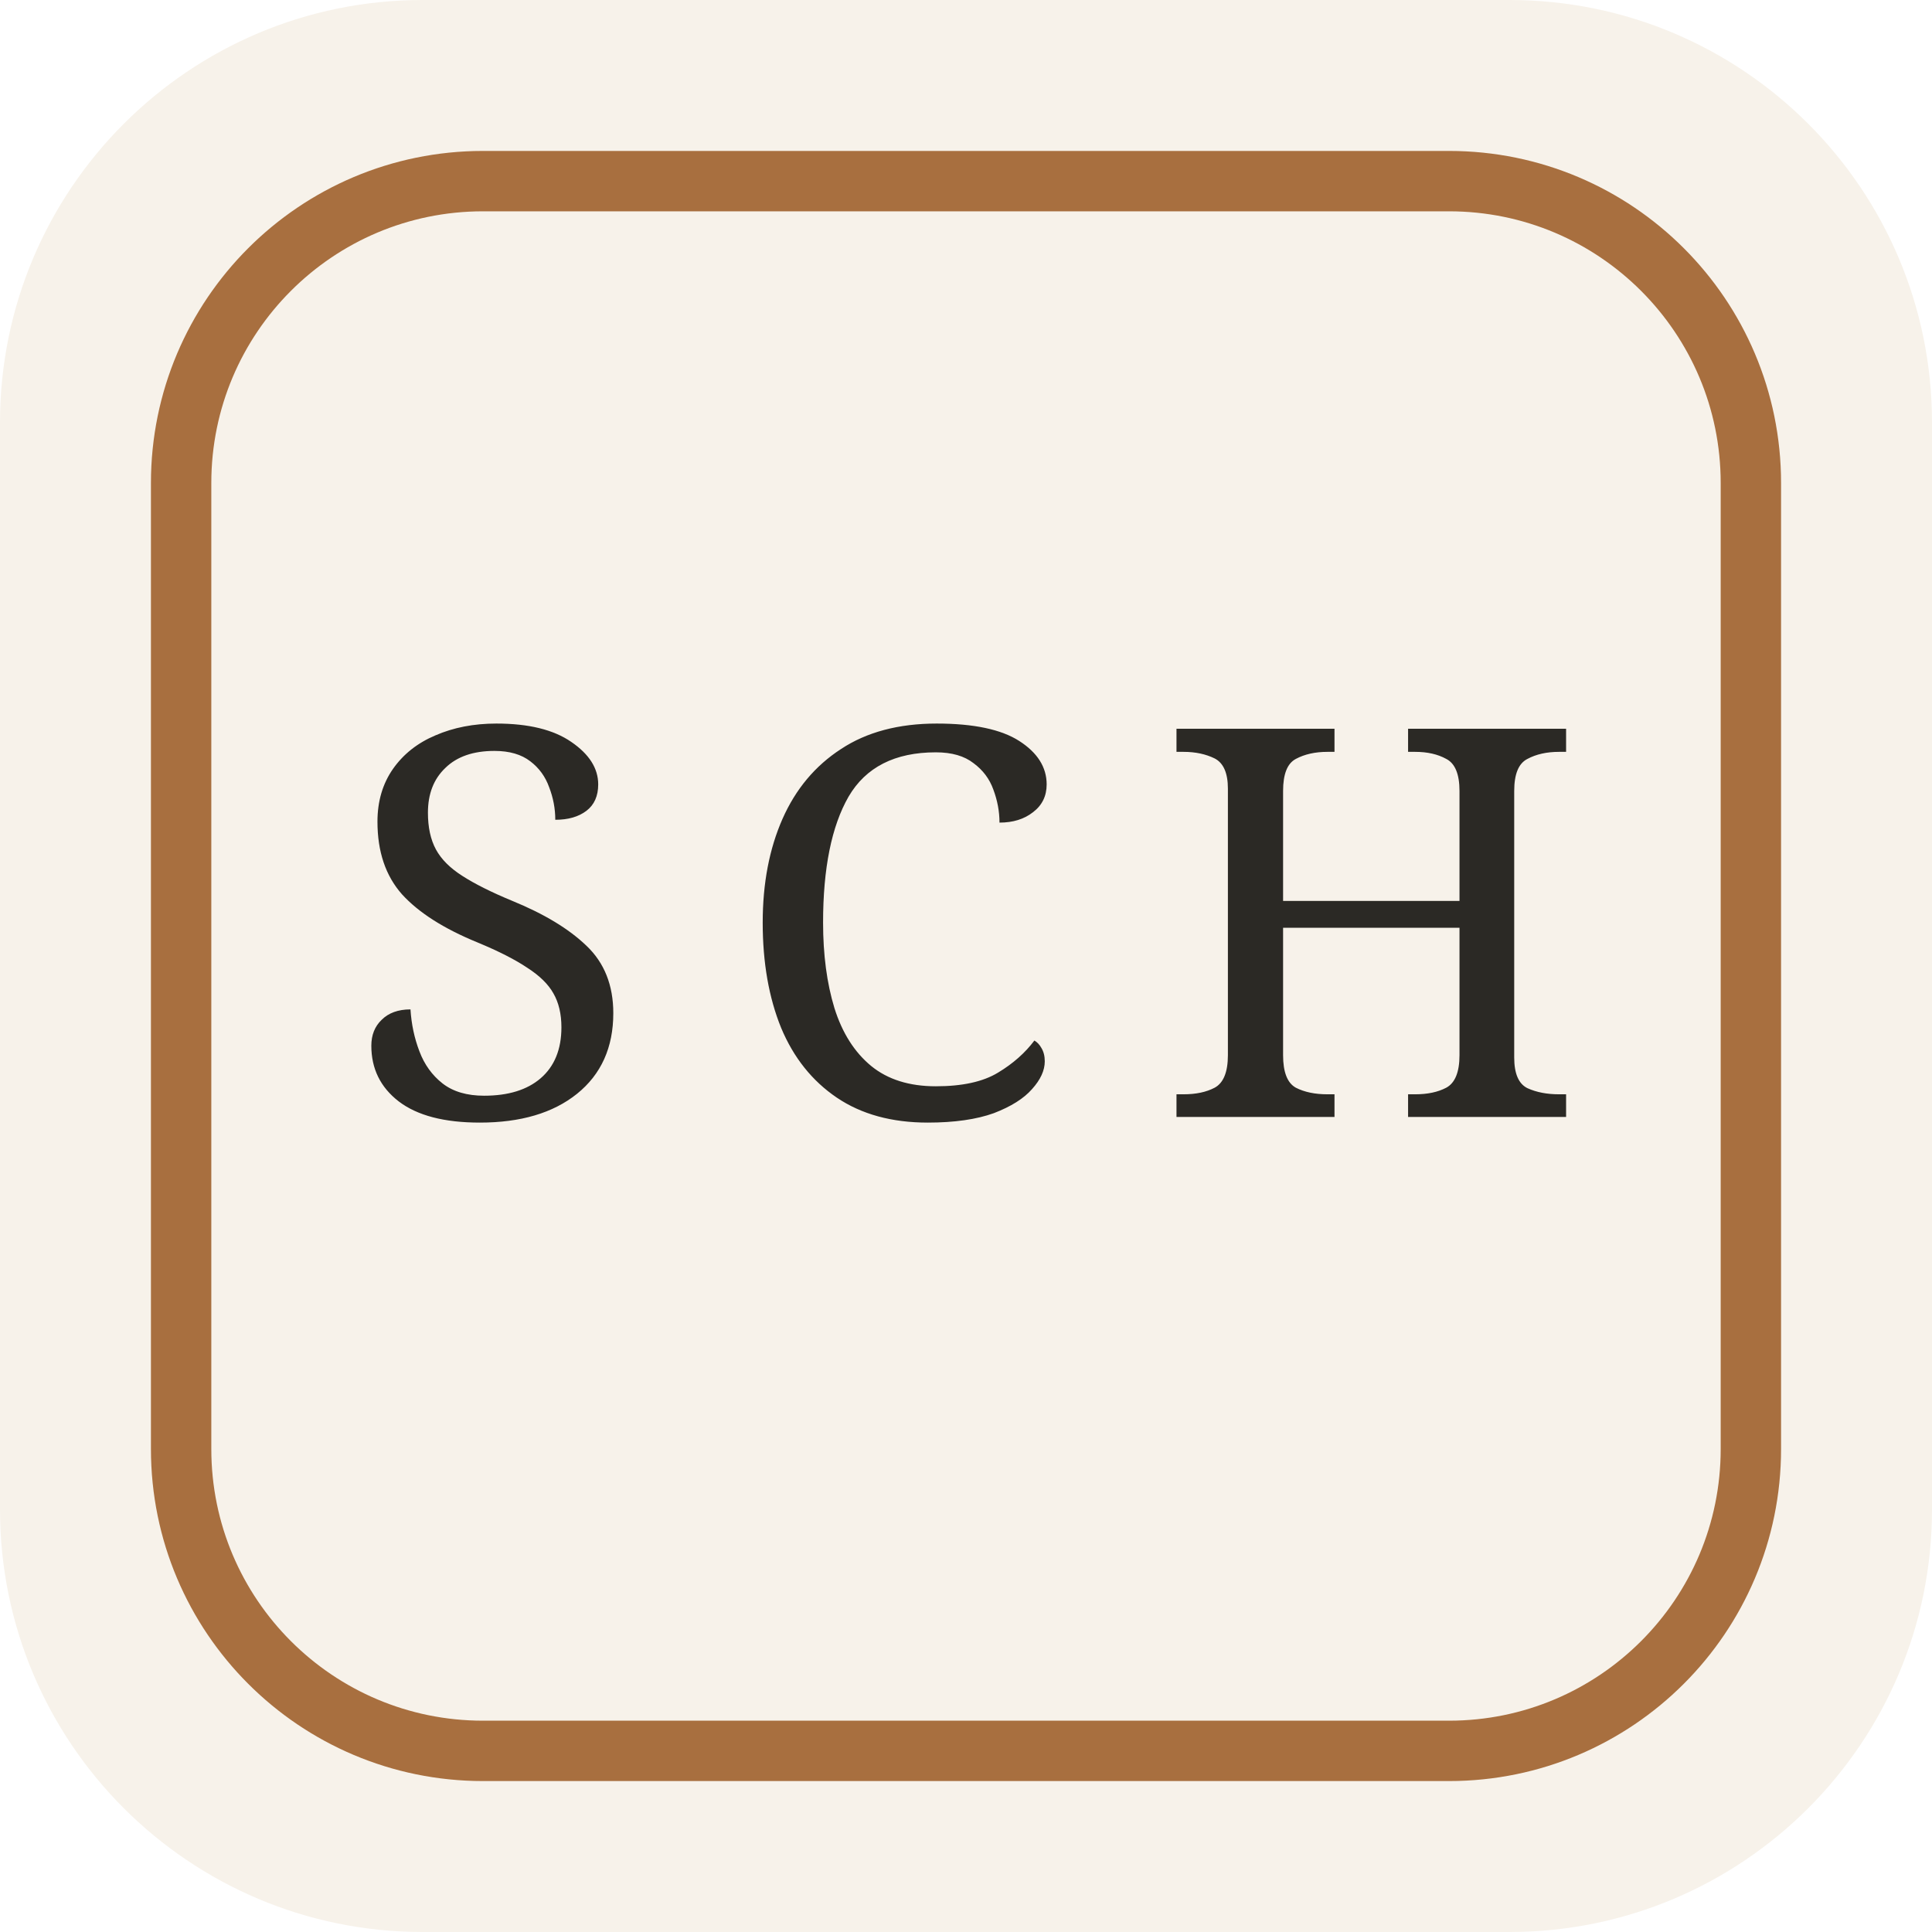
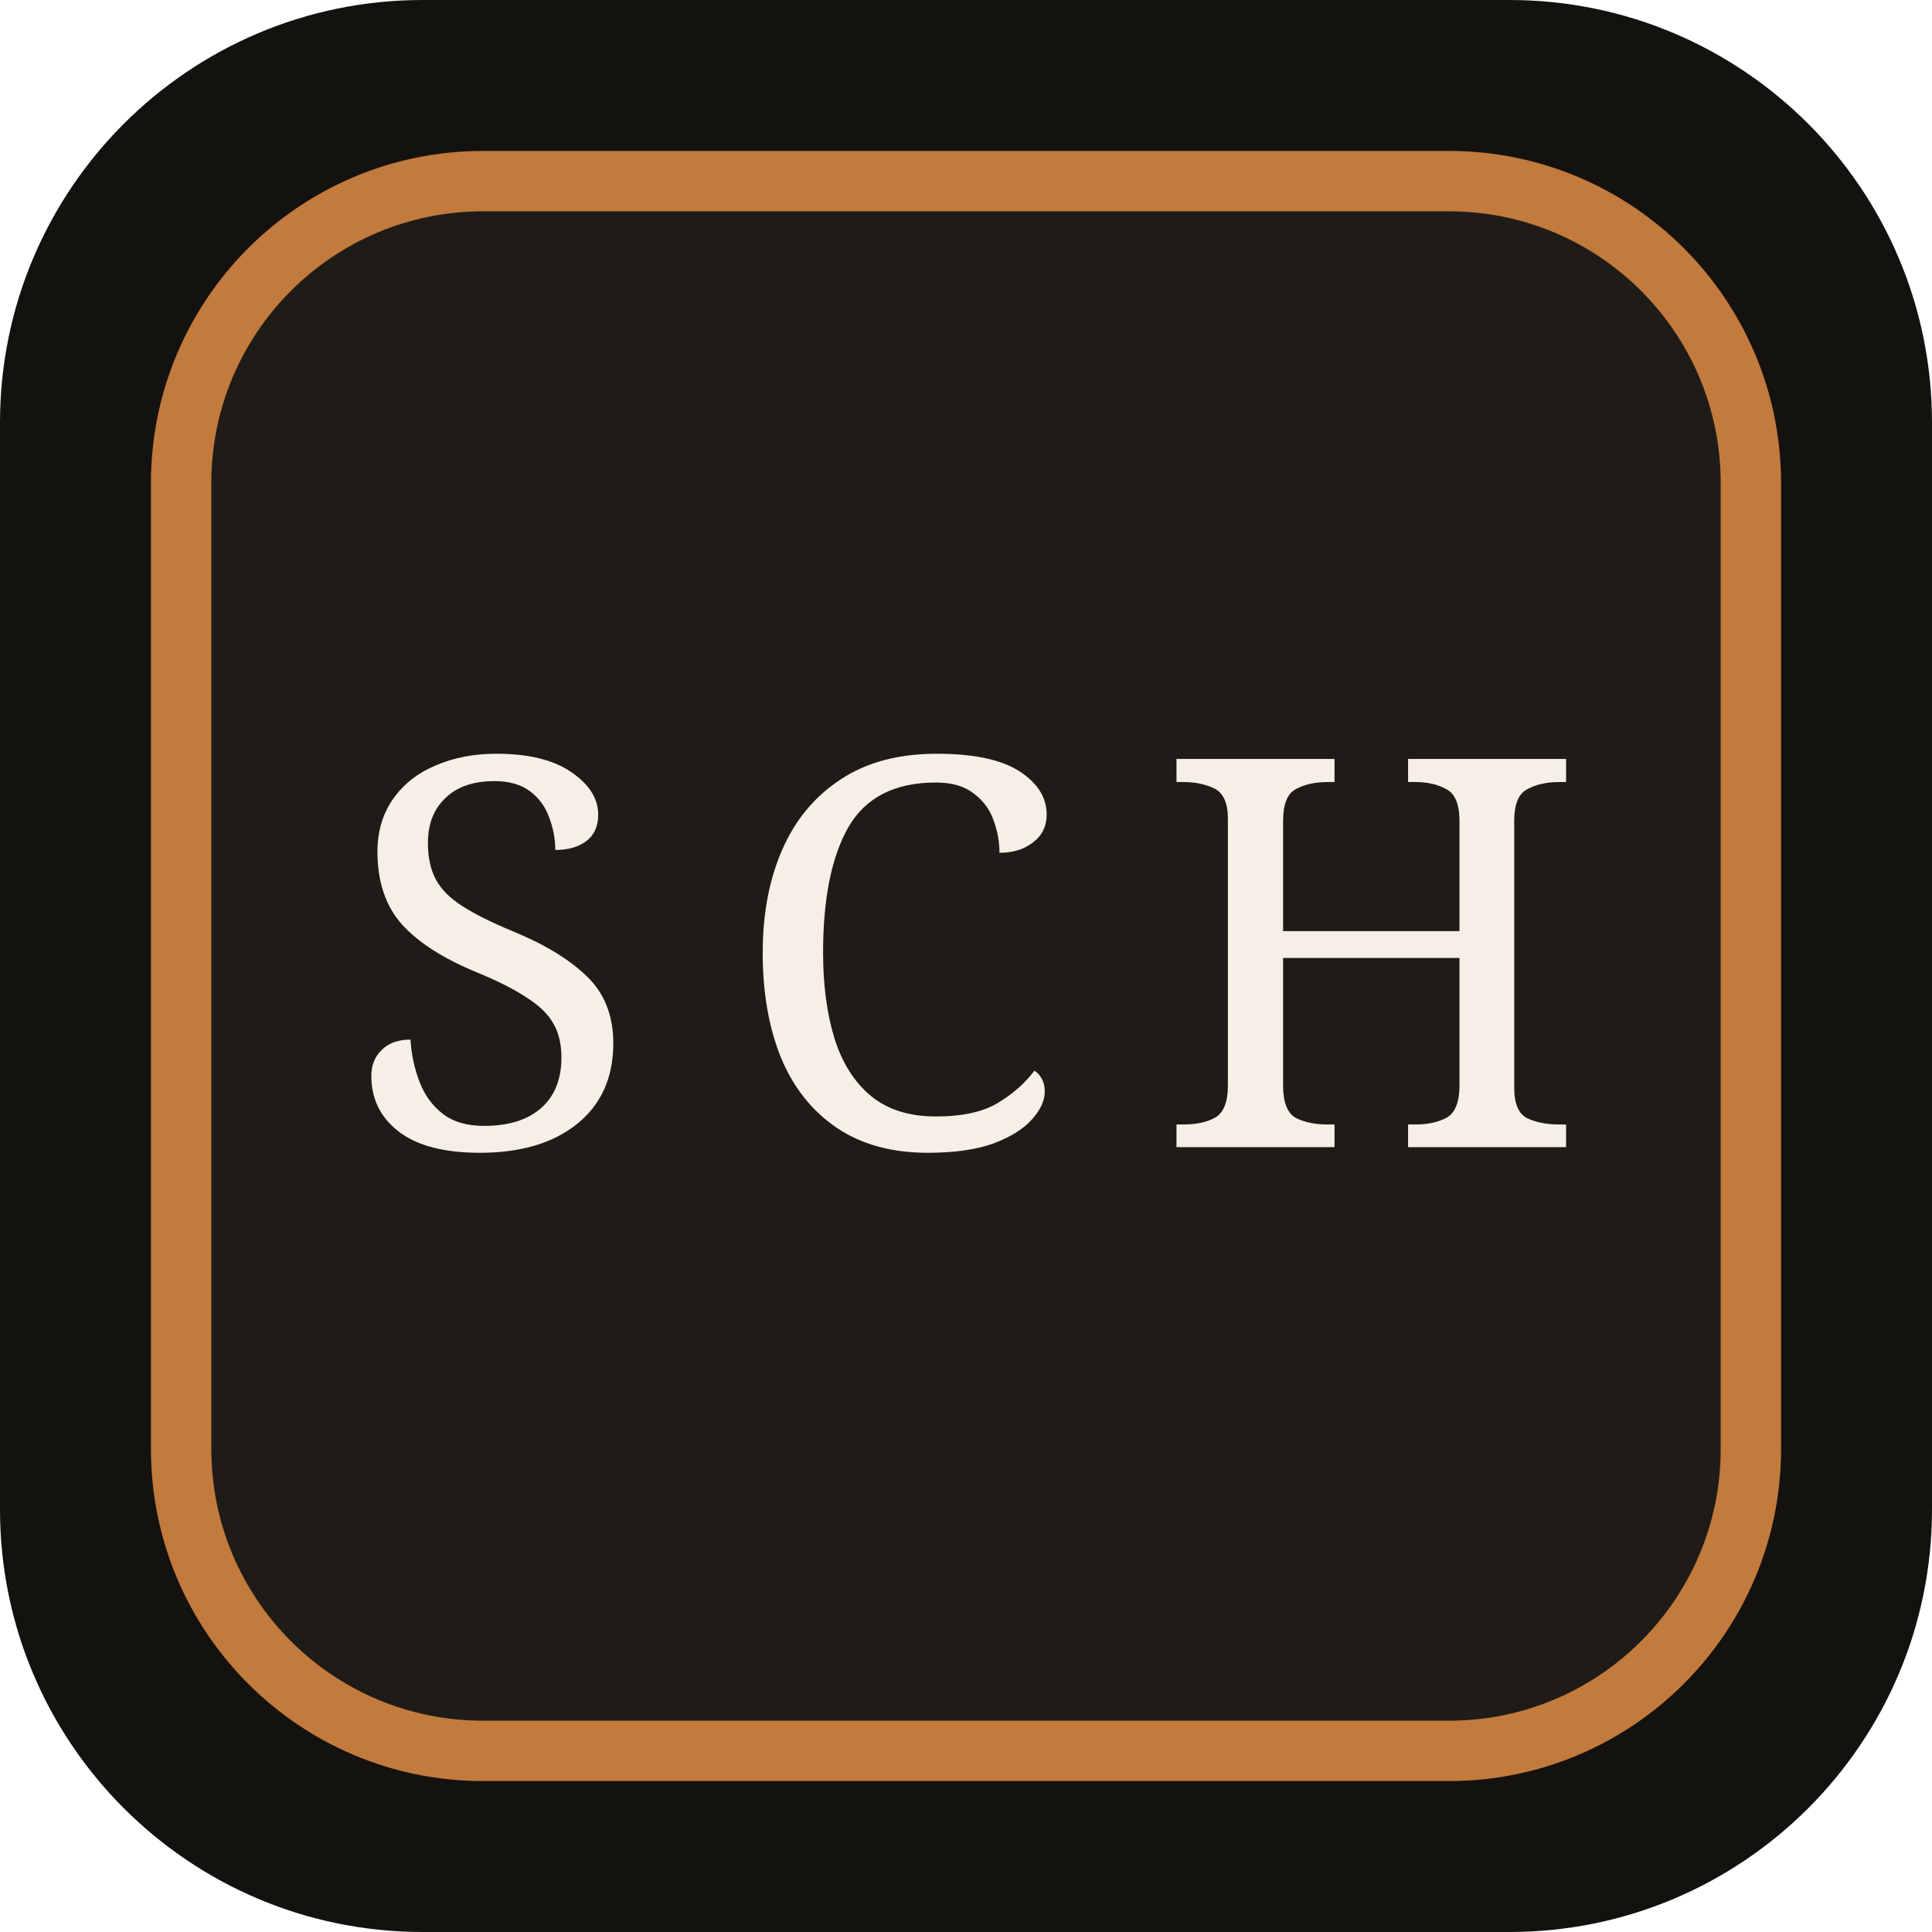
<svg xmlns="http://www.w3.org/2000/svg" viewBox="0 0 64 64">
-   <rect width="64" height="64" rx="14" fill="#f7f2ea" />
-   <rect x="6" y="6" width="52" height="52" rx="10" fill="none" stroke="#a86f3f" stroke-width="2" />
-   <text x="32" y="37" text-anchor="middle" font-family="Georgia, serif" font-size="18" letter-spacing="3" fill="#2b2925">SCH</text>
+   <rect width="64" height="64" rx="14" fill="#14120f" />
+   <rect x="6" y="6" width="52" height="52" rx="10" fill="#1f1c18" stroke="#c27a3d" stroke-width="2" />
+   <text x="32" y="38" text-anchor="middle" font-family="Georgia, serif" font-size="18" letter-spacing="3" fill="#f5efe5">SCH</text>
</svg>
